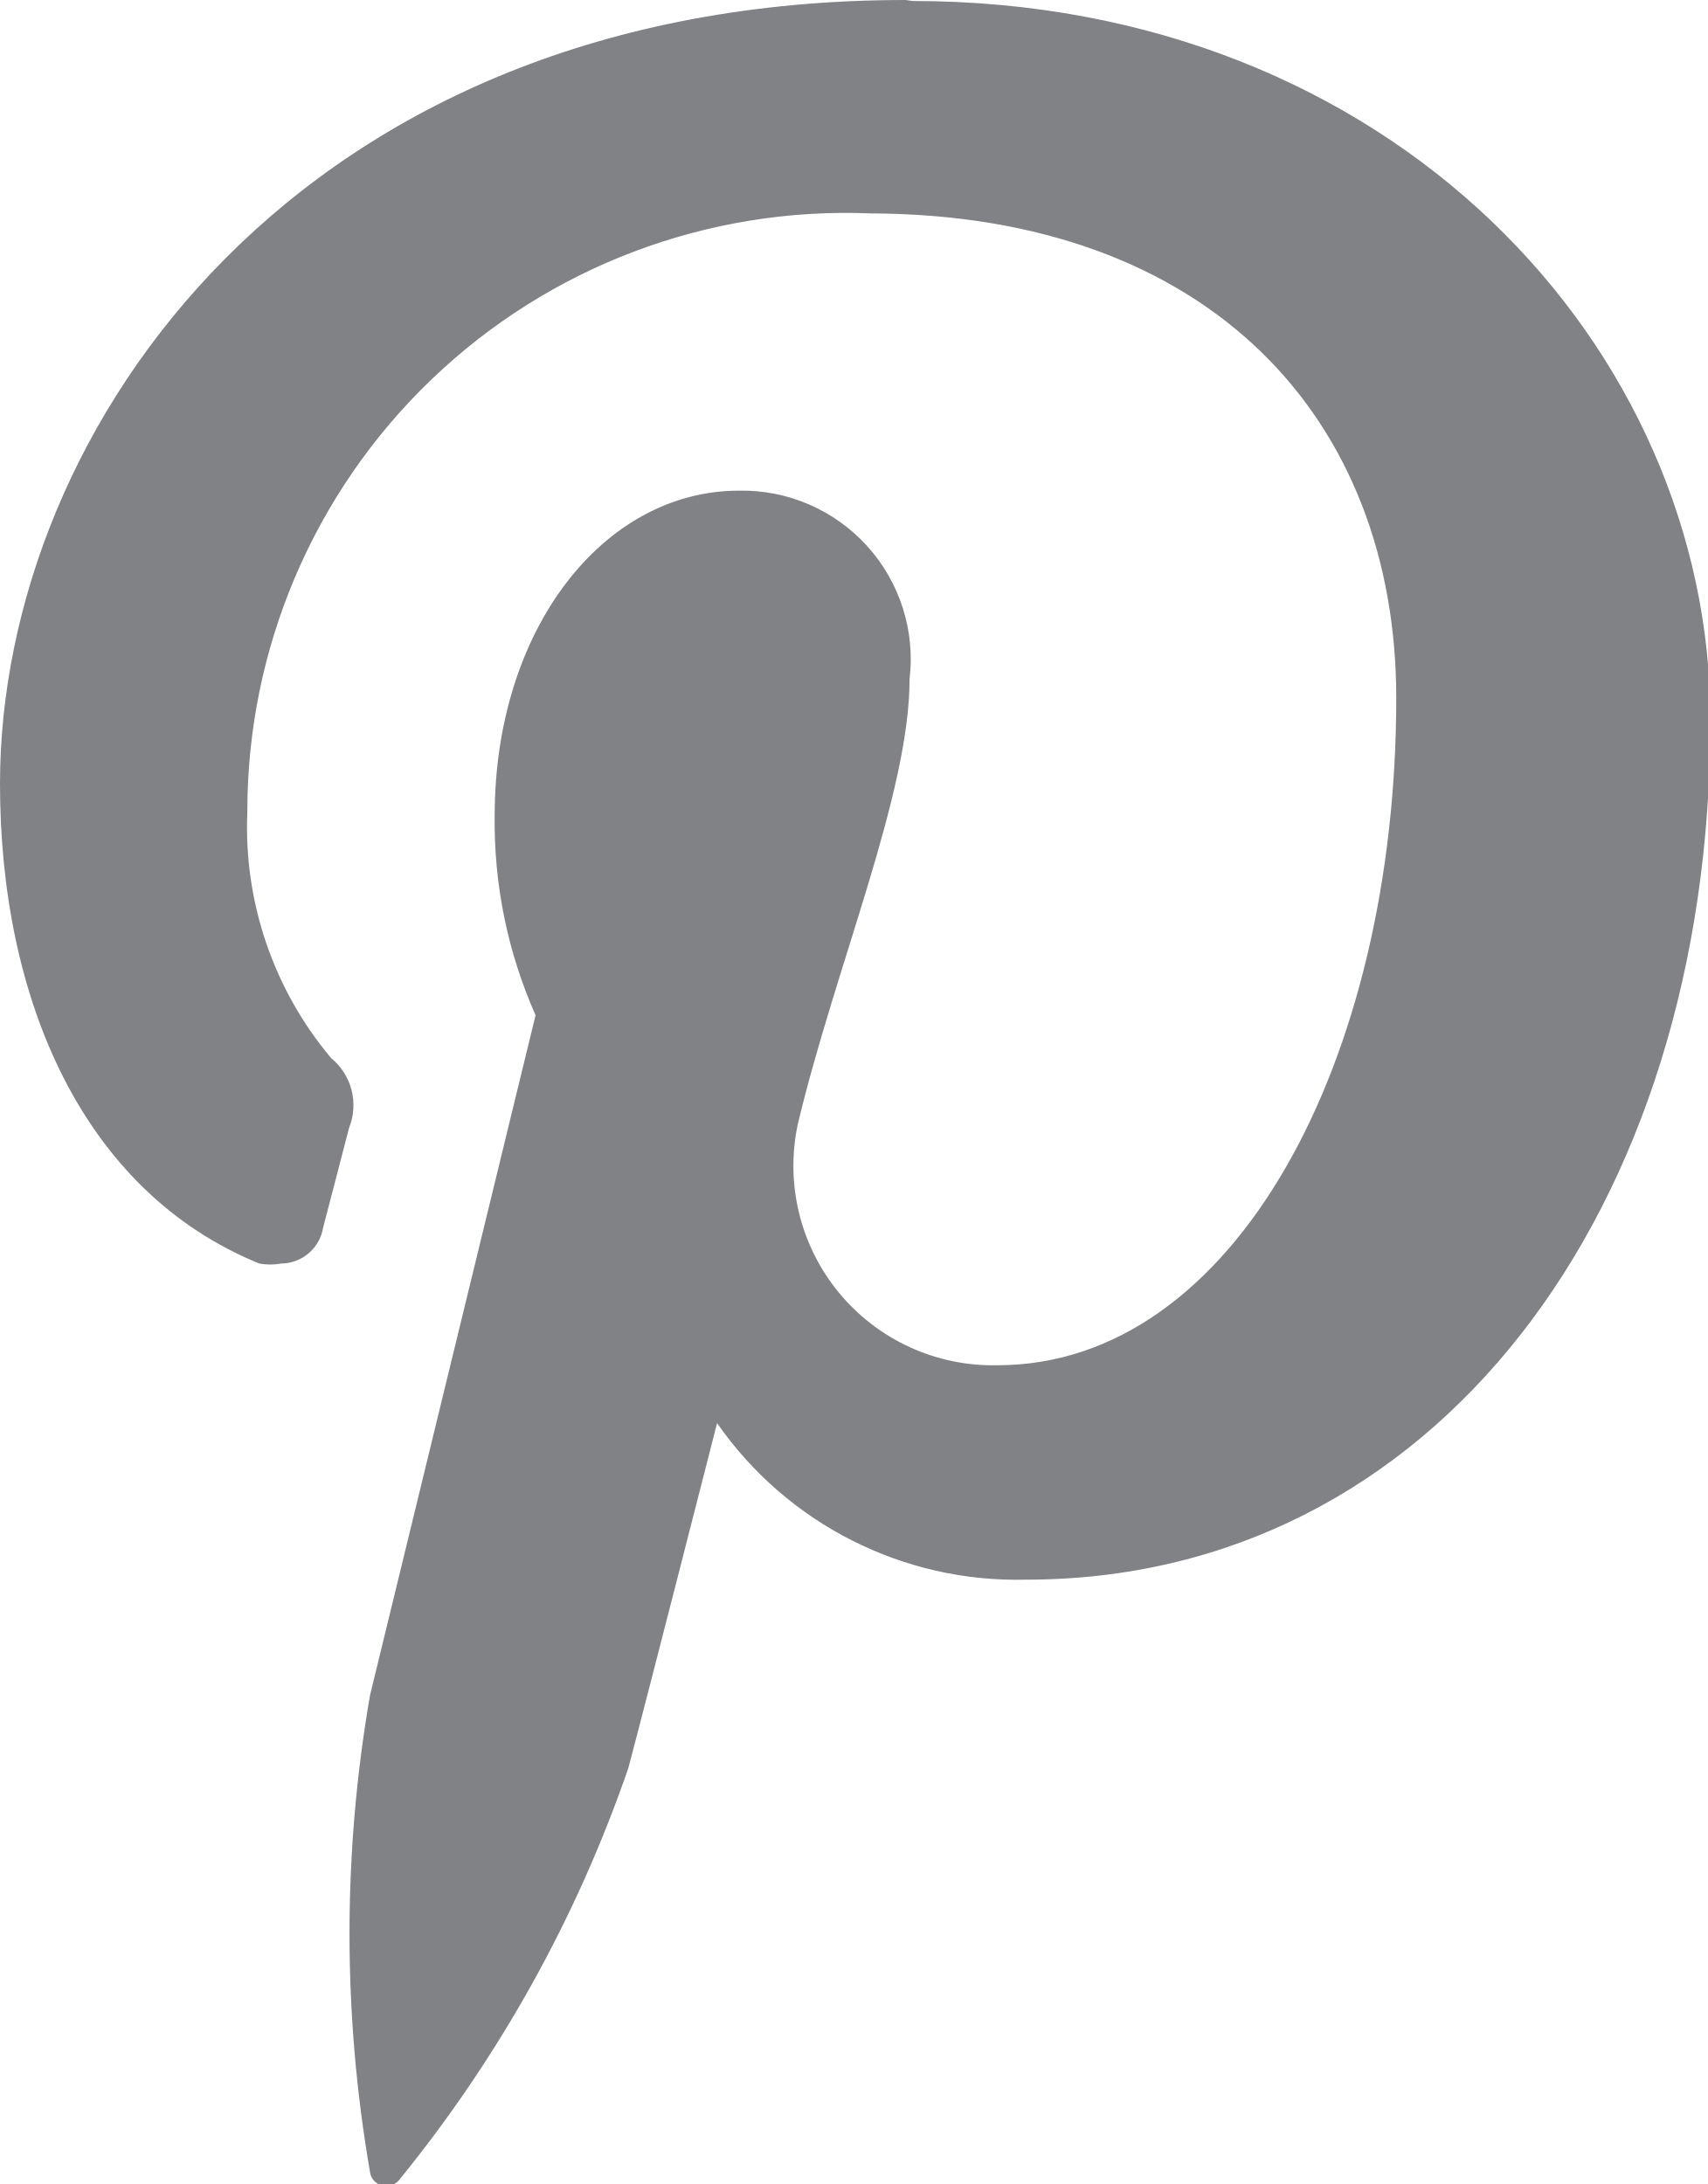
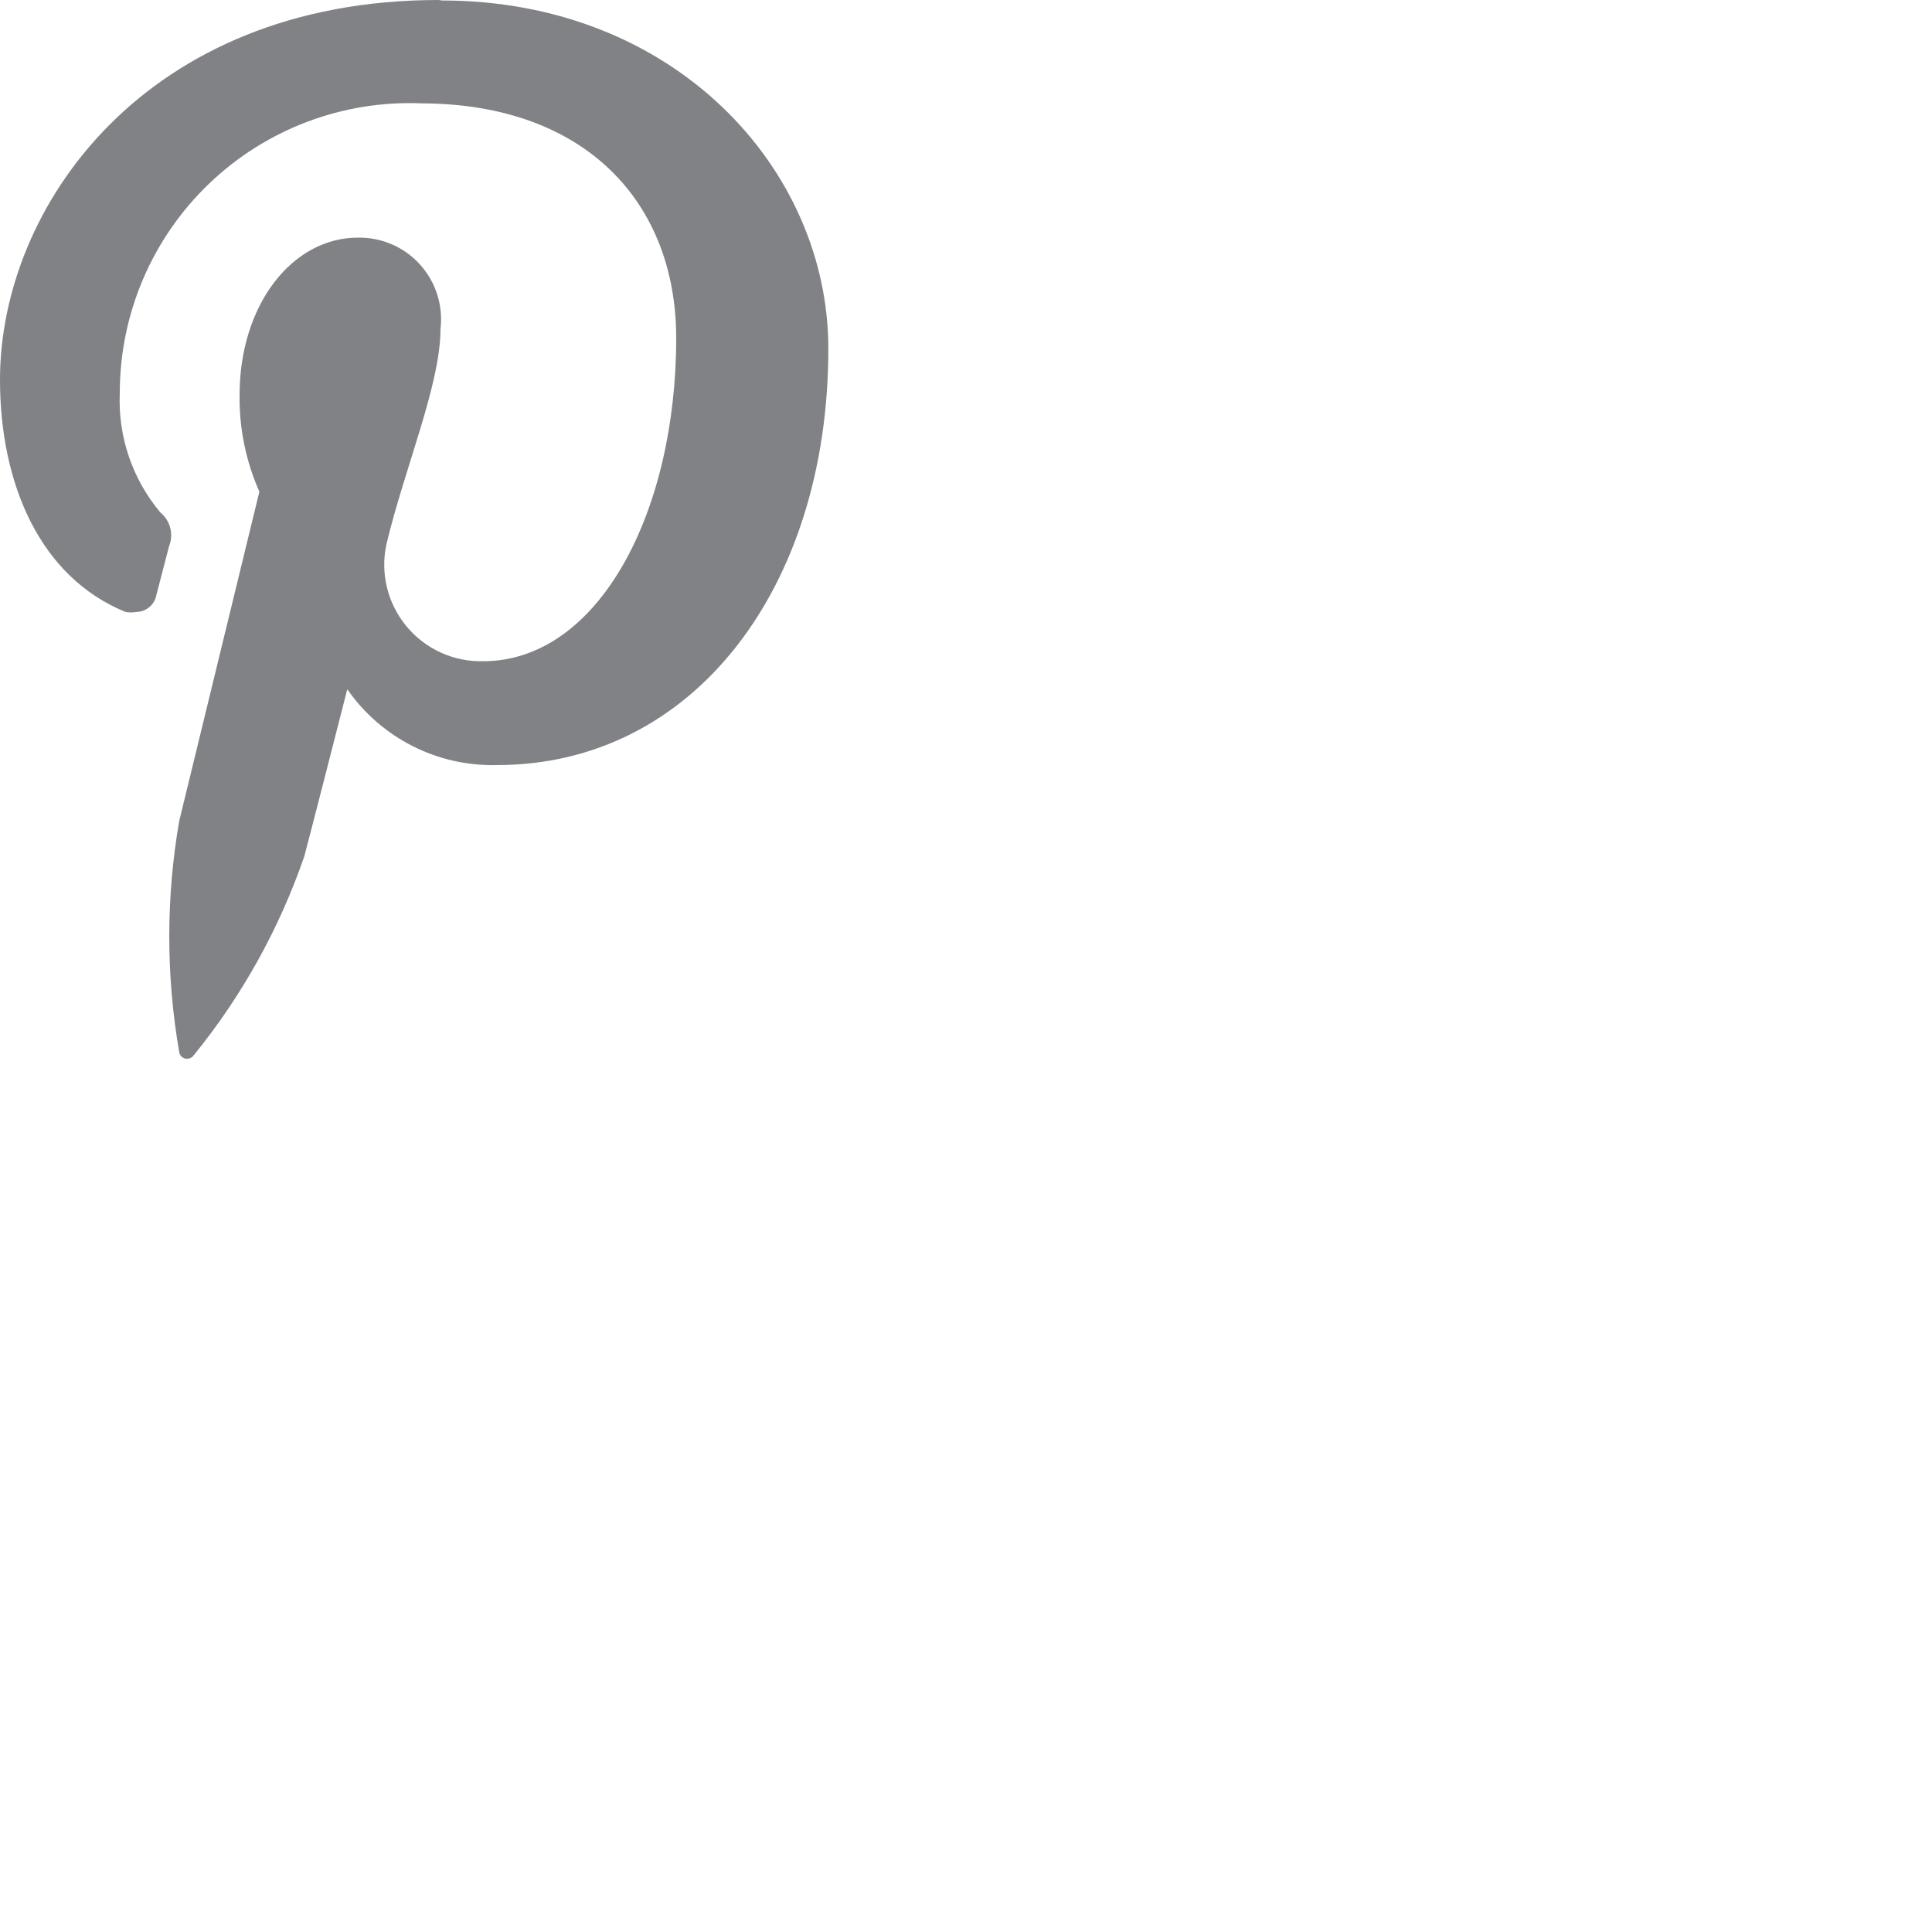
- <svg xmlns="http://www.w3.org/2000/svg" id="Layer_1" data-name="Layer 1" viewBox="0 0 17.12 21.9">
+ <svg xmlns="http://www.w3.org/2000/svg" id="Layer_1" data-name="Layer 1" viewBox="0 0 40 40">
  <defs>
    <style>.cls-1{fill:#808285;}</style>
  </defs>
  <path class="cls-1" d="M20.08,10C14,10,11,14.29,11,17.86c0,2.16.83,4.09,2.6,4.81a.6.6,0,0,0,.22,0,.43.43,0,0,0,.42-.36l.26-1a.61.61,0,0,0-.18-.7,3.6,3.6,0,0,1-.84-2.47,6,6,0,0,1,6.25-6C23.14,12.15,25,14.21,25,17c0,3.63-1.62,6.69-4,6.69a2,2,0,0,1-2-2.42c.38-1.59,1.12-3.31,1.12-4.46a1.69,1.69,0,0,0-1.71-1.89c-1.36,0-2.45,1.39-2.45,3.26a4.78,4.78,0,0,0,.41,2L14.71,27a14,14,0,0,0,0,4.78.16.16,0,0,0,.16.14.17.17,0,0,0,.14-.07,13.51,13.51,0,0,0,2.29-4.12c.15-.56.89-3.46.89-3.46a3.66,3.66,0,0,0,3.1,1.57c4.08,0,6.86-3.69,6.86-8.62,0-3.73-3.19-7.21-8-7.21" transform="translate(-11 -10)" />
</svg>
